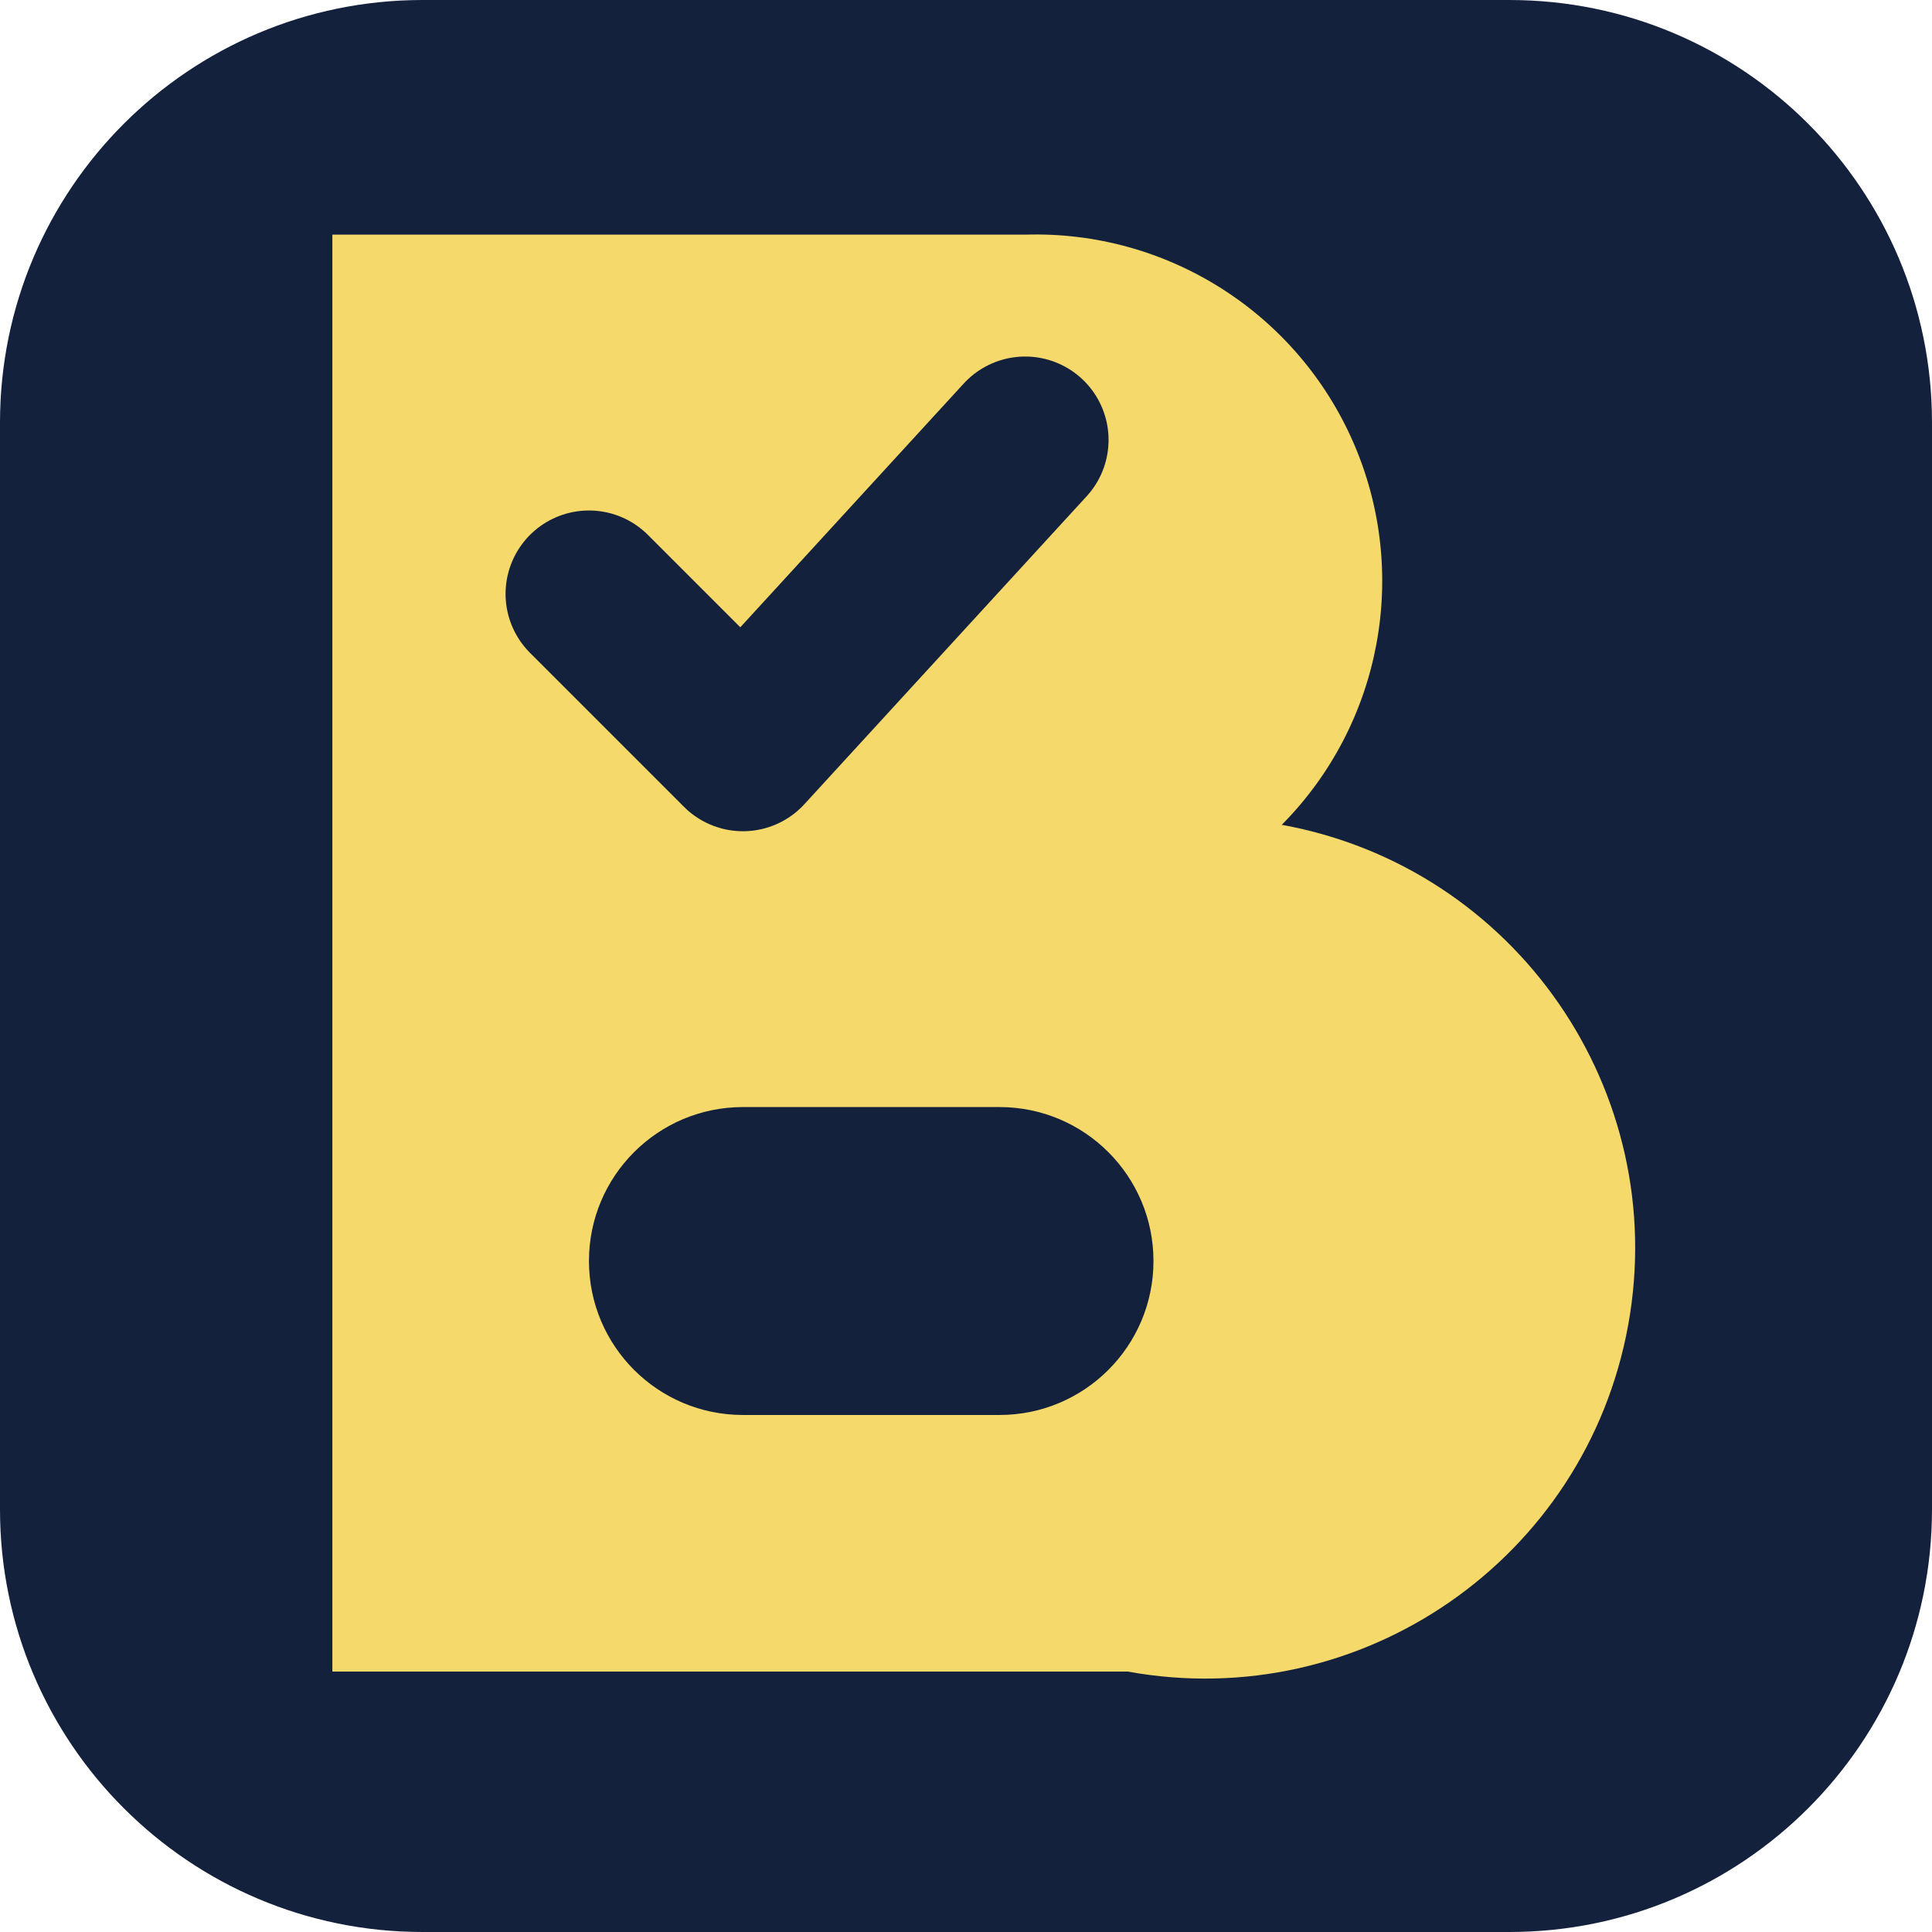
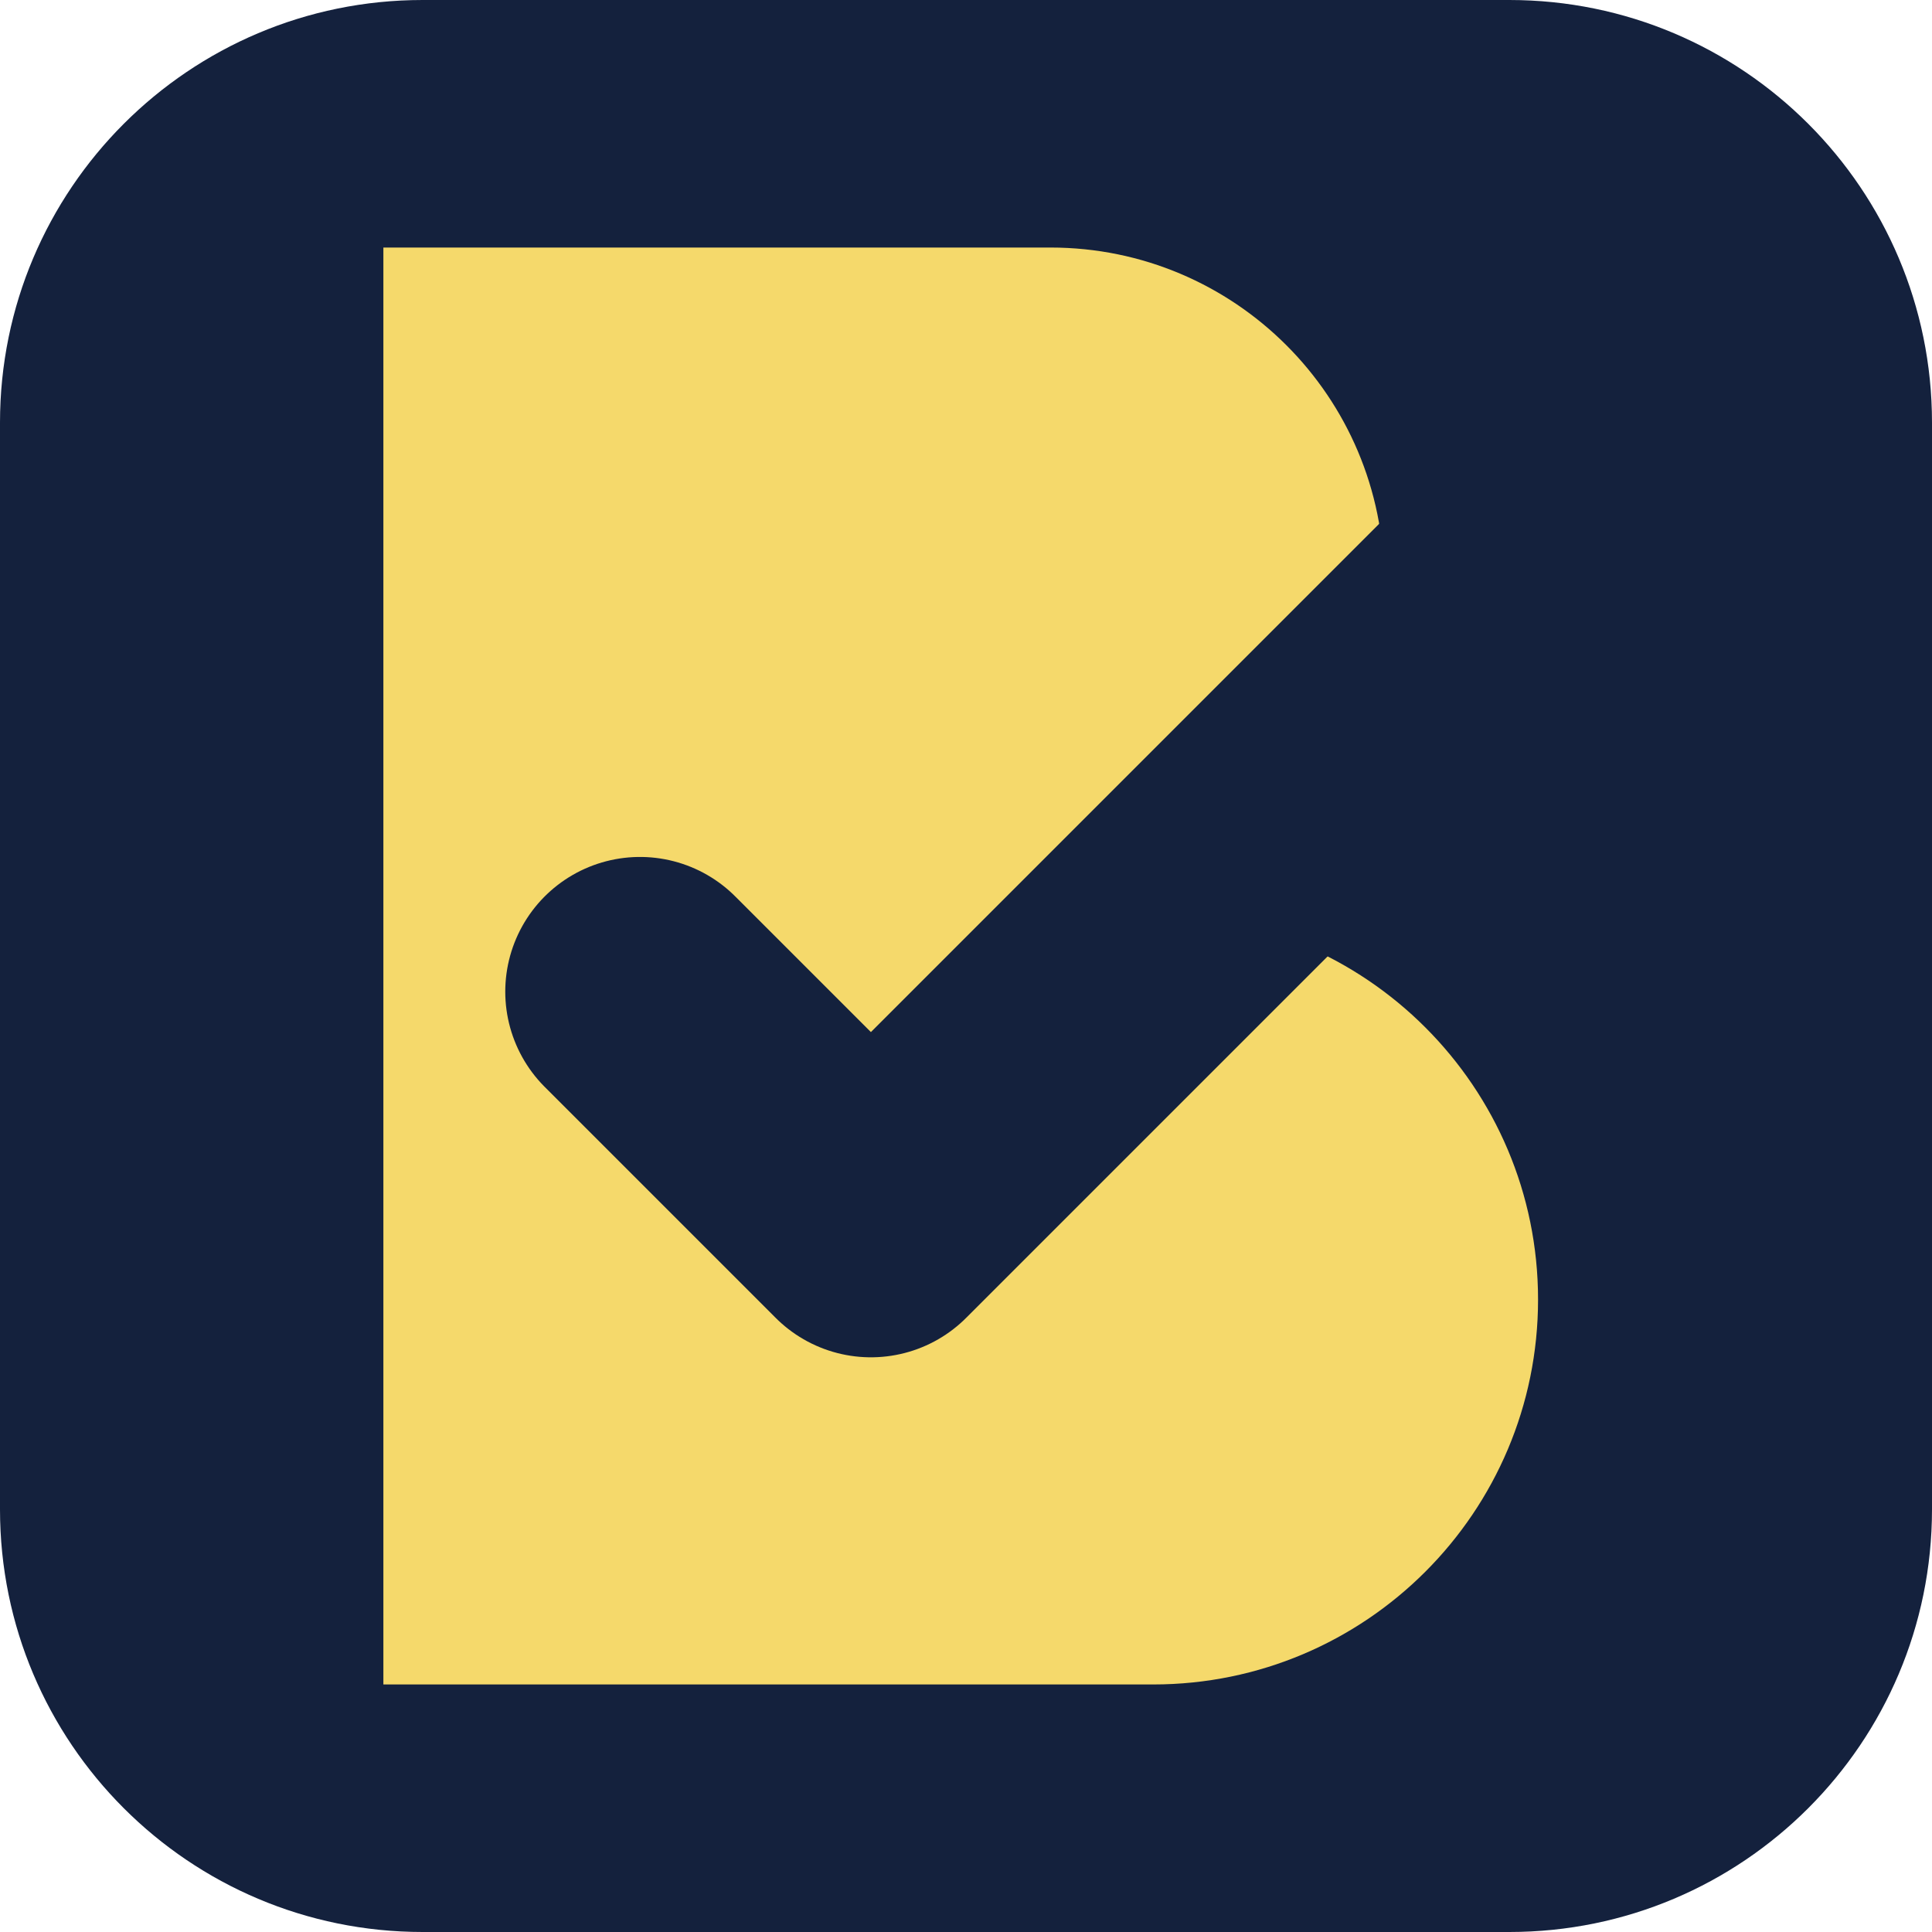
<svg xmlns="http://www.w3.org/2000/svg" viewBox="0 0 64 64">
  <rect width="64" height="64" rx="14" fill="#14213D" />
-   <g transform="translate(4.210 4.373) scale(0.85)">
-     <path d="M8 4 H35 A13.5 13.5 0 0 1 45 27 A15.5 15.5 0 0 1 39 60 H8 Z" fill="#F5D96B" />
-     <path d="M18 18 L24 24 L35 12" fill="none" stroke="#14213D" stroke-width="6.5" stroke-linecap="round" stroke-linejoin="round" />
-     <path d="M24 38 H34 A6 6 0 0 1 34 50 H24 A6 6 0 0 1 24 38 Z" fill="#14213D" />
+   <g transform="translate(5.9 4.8) scale(0.85)">
+     <path d="M8 4 H34 A13 13 0 0 1 34 30 H38 A15 15 0 0 1 38 60 H8 Z" fill="#F5D96B" />
+     <path d="M18 33 L27 42 L59 10" fill="none" stroke="#14213D" stroke-width="10.5" stroke-linecap="round" stroke-linejoin="round" />
  </g>
</svg>
